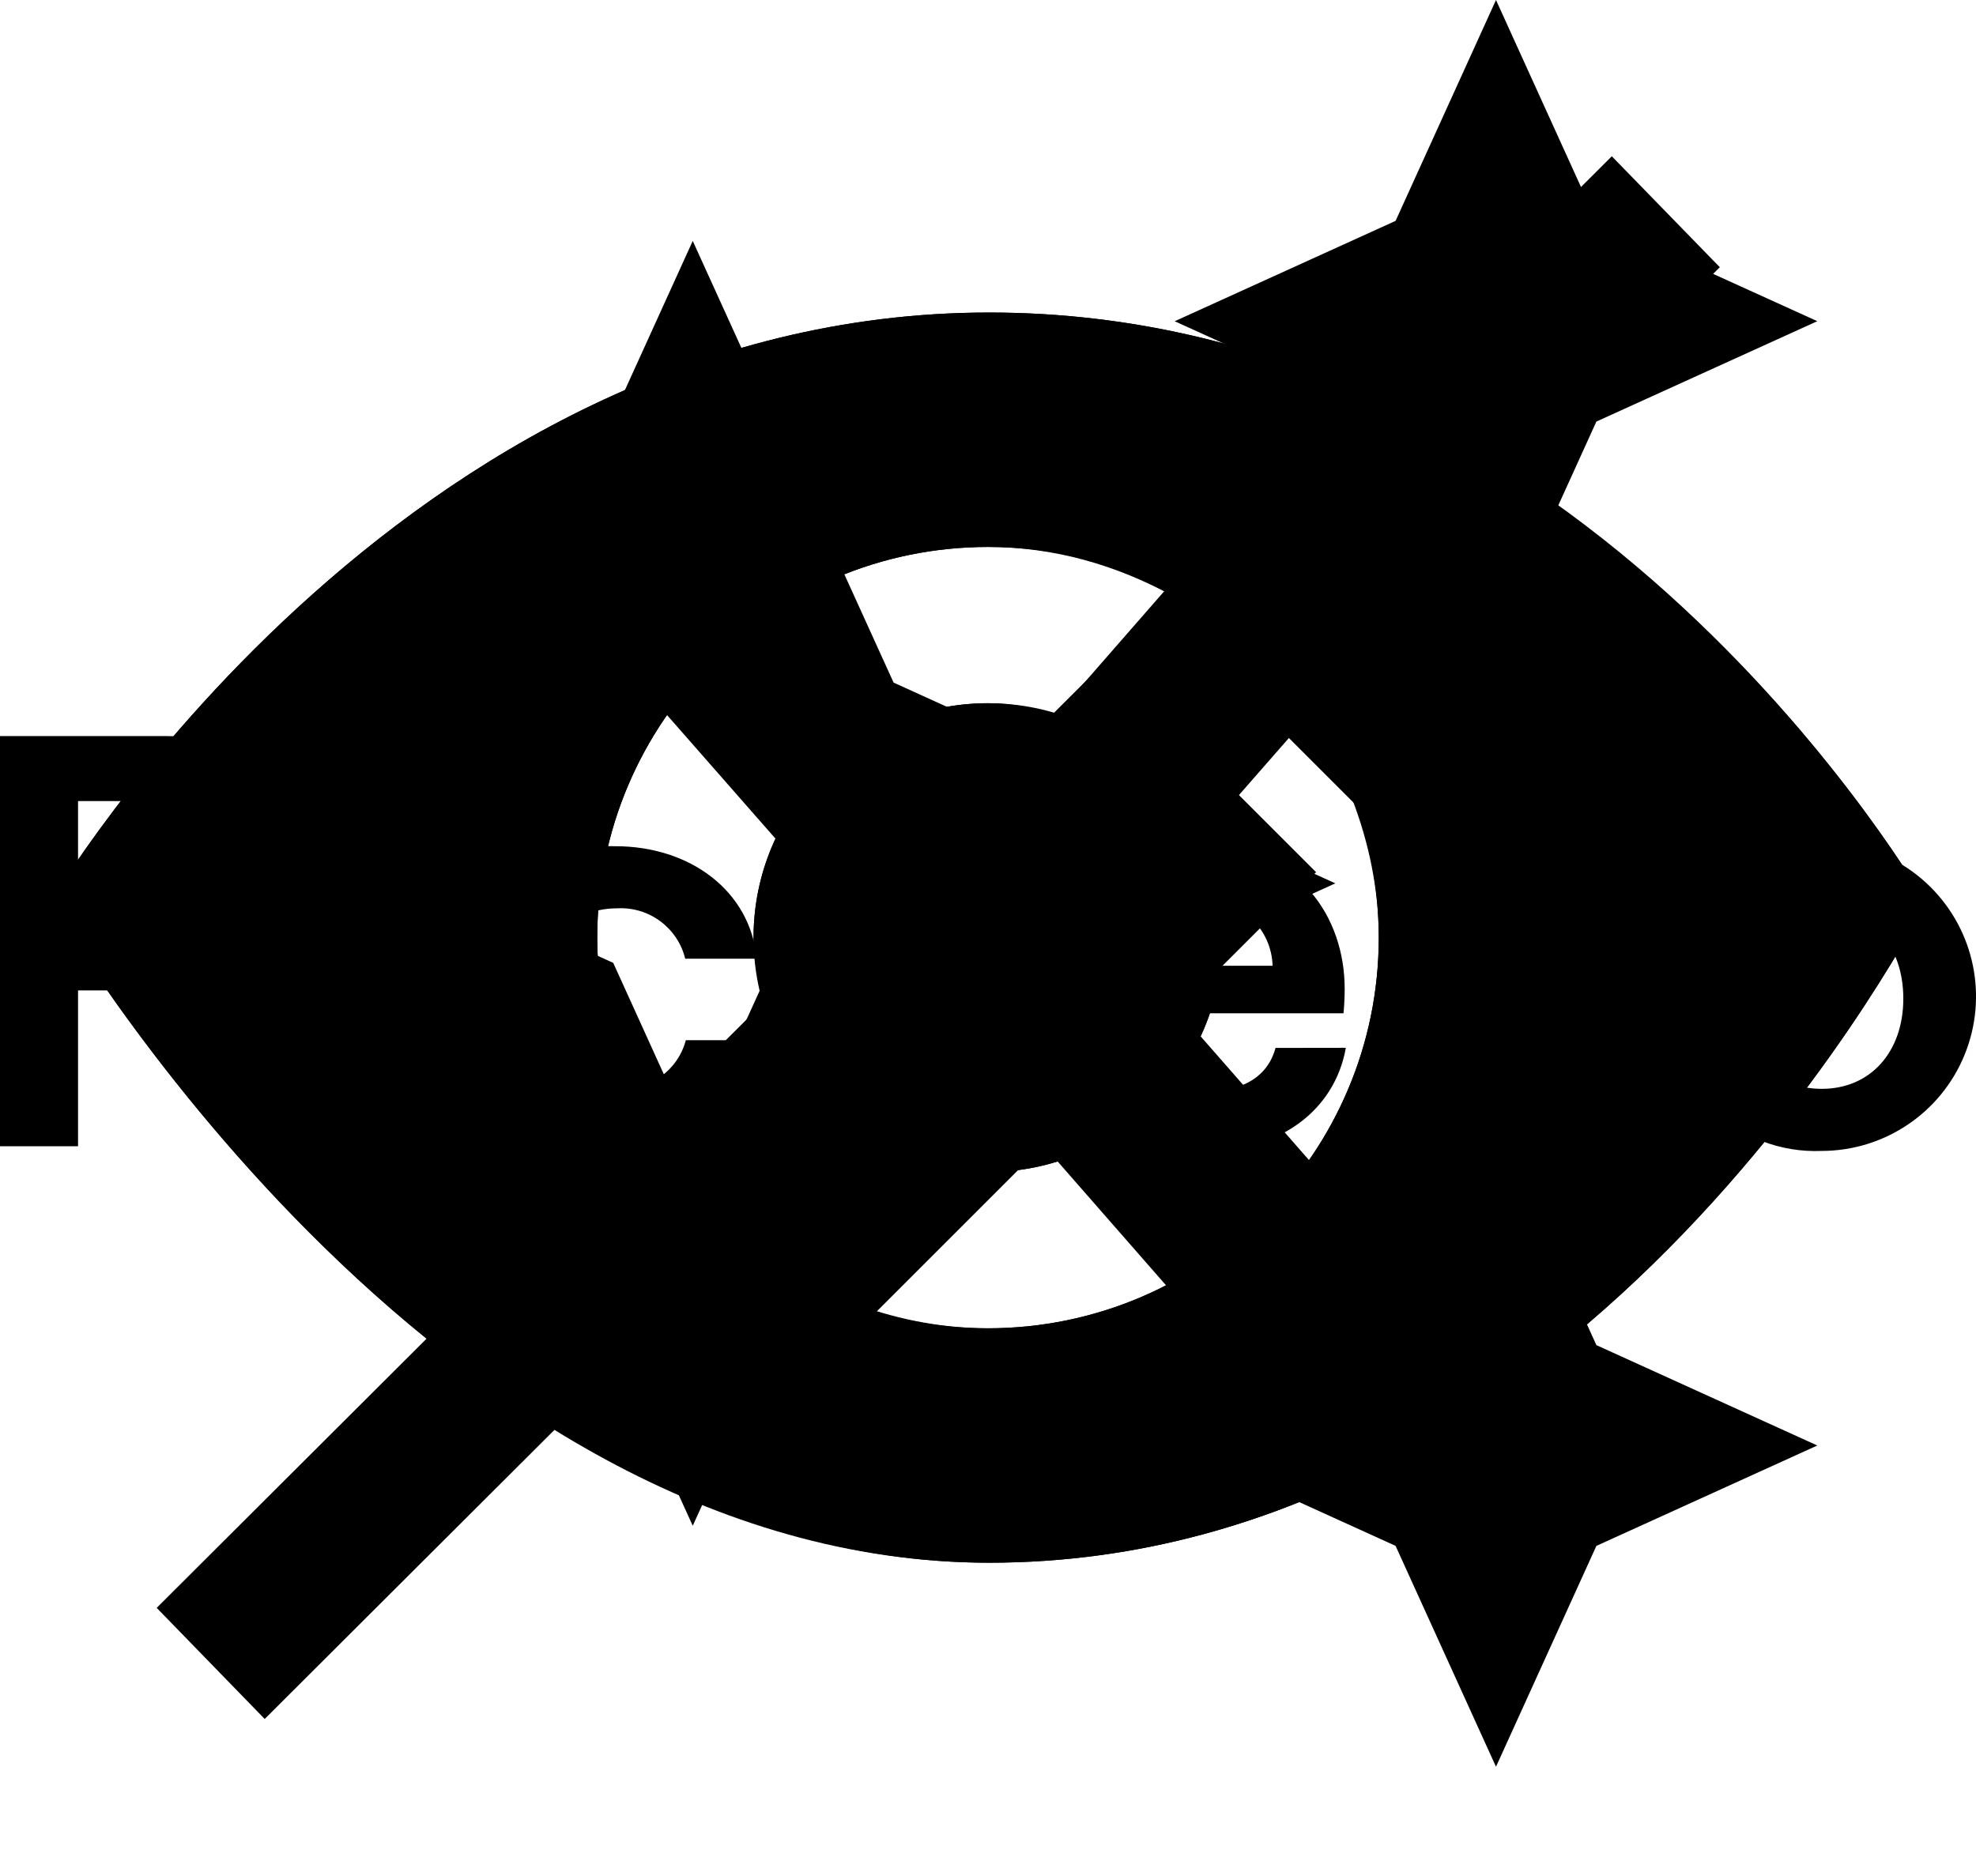
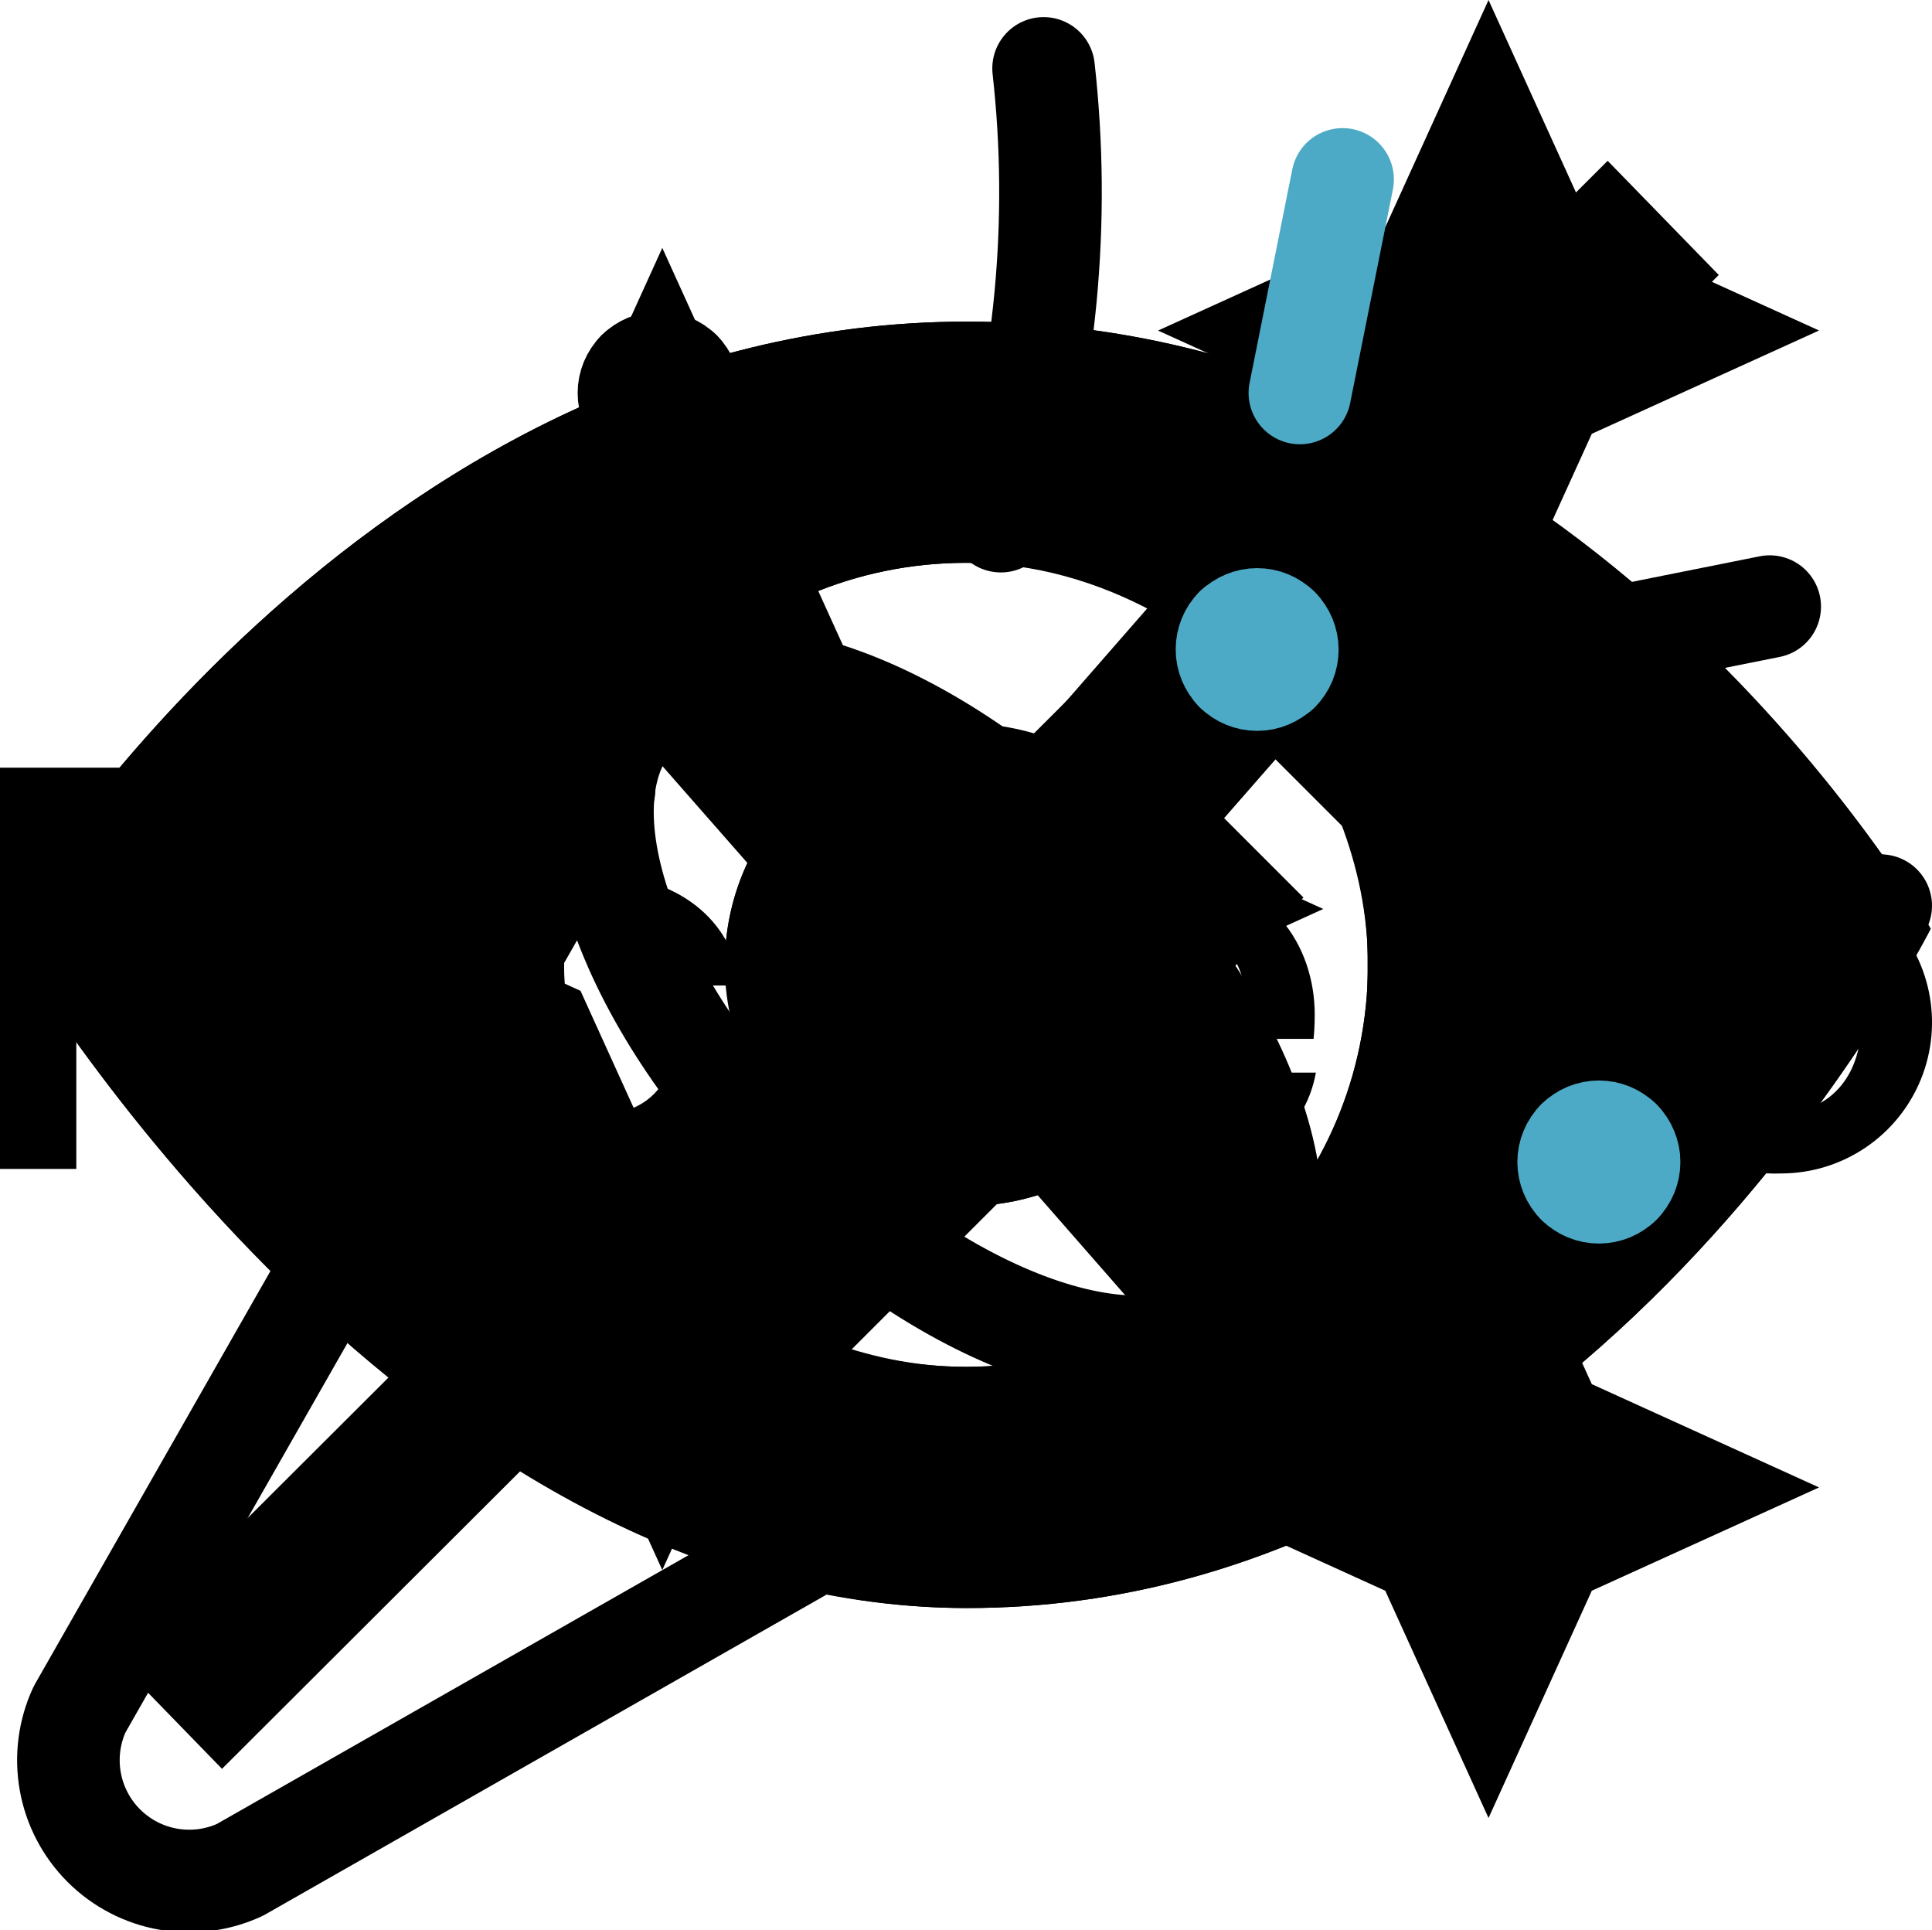
<svg xmlns="http://www.w3.org/2000/svg" version="1.1">
  <svg id="eye" viewBox="0 0 24 24">
    <path d="M15 12c0 1.654-1.346 3-3 3s-3-1.346-3-3 1.346-3 3-3 3 1.346 3 3zm9-.449s-4.252 8.449-11.985 8.449c-7.18 0-12.015-8.449-12.015-8.449s4.446-7.551 12.015-7.551c7.694 0 11.985 7.551 11.985 7.551zm-7 .449c0-2.757-2.243-5-5-5s-5 2.243-5 5 2.243 5 5 5 5-2.243 5-5z" />
  </svg>
  <svg id="closed-eye" viewBox="0 0 24 24">
    <path d="m11.885 14.988 3.104-3.098.011.11c0 1.654-1.346 3-3 3zm8.048-8.032-3.274 3.268c.212.554.341 1.149.341 1.776 0 2.757-2.243 5-5 5-.631 0-1.229-.13-1.785-.344l-2.377 2.372c1.276.588 2.671.972 4.177.972 7.733 0 11.985-8.449 11.985-8.449s-1.415-2.478-4.067-4.595zm1.431-3.536-18.619 18.58-1.382-1.422 3.455-3.447c-3.022-2.45-4.818-5.58-4.818-5.58s4.446-7.551 12.015-7.551c1.825 0 3.456.426 4.886 1.075l3.081-3.075 1.382 1.42zm-13.751 10.922 1.519-1.515c-.077-.264-.132-.538-.132-.827 0-1.654 1.346-3 3-3 .291 0 .567.055.833.134l1.518-1.515c-.704-.382-1.496-.619-2.351-.619-2.757 0-5 2.243-5 5 0 .852.235 1.641.613 2.342z" />
  </svg>
  <svg id="sparkles" viewBox="0 0 36 36">
    <path d="M21.167,13.333l1.927-4.24,4.24-1.927L23.094,5.24,21.167,1,19.24,5.24,15,7.167l4.24,1.927Z" transform="translate(6.583 -1)" />
    <path d="M21.167,15,19.24,19.24,15,21.167l4.24,1.927,1.927,4.24,1.927-4.24,4.24-1.927-4.24-1.927Z" transform="translate(6.583 6.583)" />
    <path d="M17.188,12.479,13.333,4,9.479,12.479,1,16.333l8.479,3.854,3.854,8.479,3.854-8.479,8.479-3.854ZM14.86,17.86,13.333,21.22,11.807,17.86,8.446,16.333l3.361-1.526,1.526-3.361,1.526,3.361,3.361,1.526Z" transform="translate(-1 0.625)" />
  </svg>
  <svg id="logo" viewBox="0 0 109.429 23.63">
    <g transform="translate(-107.178 -118.976)">
      <path d="M107.178,143.139V120.417H116.3c4.739,0,7.563,2.921,7.563,7.044s-2.824,7.044-7.563,7.044h-4.8v8.634ZM111.5,130.9H116.1a3.443,3.443,0,1,0,0-6.881H111.5Z" transform="translate(0 -0.791)" />
      <path d="M149.521,151.72V136.042h3.993V151.72Z" transform="translate(-23.255 -9.373)" />
      <path d="M164.355,142.393a8.06,8.06,0,0,1,8.309-8.439c4.122,0,7.466,2.467,7.822,6.232h-3.959a3.67,3.67,0,0,0-3.765-2.792c-2.759,0-4.252,2.143-4.252,5s1.526,5,4.317,5a3.632,3.632,0,0,0,3.733-2.694h4.025c-.52,3.57-3.7,6.134-7.92,6.134A8.06,8.06,0,0,1,164.355,142.393Z" transform="translate(-31.402 -8.226)" />
      <path d="M203.746,145.12h3.635a2.853,2.853,0,0,0,3.148,2.532c1.558,0,2.6-.779,2.6-1.753,0-3.635-8.959-.162-8.959-7.076,0-2.856,2.5-4.869,5.875-4.869,3.831,0,6.46,2.11,6.622,5.291h-3.635a2.817,2.817,0,0,0-2.889-2.3c-1.428,0-2.369.649-2.369,1.753,0,3.538,9.088-.357,9.088,7.044,0,3.083-2.5,5.1-6.33,5.1C206.57,150.832,203.941,148.625,203.746,145.12Z" transform="translate(-53.036 -8.226)" />
      <path d="M252.979,145.12c-.616,3.473-3.667,5.712-7.693,5.712a8.2,8.2,0,0,1-8.342-8.5c0-4.317,2.662-8.374,8.018-8.374,5.486,0,7.952,3.993,7.952,7.887,0,.552-.033,1.039-.065,1.364H240.774c.292,2.629,1.98,4.317,4.512,4.317,2.045,0,3.376-.844,3.8-2.4Zm-12.107-4.544h8.05a3.751,3.751,0,0,0-3.959-3.636C242.722,136.94,241.294,138.109,240.871,140.576Z" transform="translate(-71.269 -8.226)" />
      <path d="M279,142.347V118.976h3.96v23.371Z" transform="translate(-94.365 0)" />
      <path d="M296.712,142.347V118.976h3.96v23.371Z" transform="translate(-104.094 0)" />
      <path d="M311.98,142.393a8.554,8.554,0,1,1,8.569,8.439A8.219,8.219,0,0,1,311.98,142.393Zm13.081,0c0-2.954-1.818-5-4.512-5-2.726,0-4.544,2.045-4.544,5s1.818,5,4.544,5C323.243,147.392,325.061,145.347,325.061,142.393Z" transform="translate(-112.479 -8.226)" />
      <circle cx="2.626" cy="2.626" r="2.626" transform="translate(125.636 119.817)" />
    </g>
  </svg>
  <svg id="pencil" viewBox="0 0 25 25">
    <g transform="translate(-297 -100)">
      <path d="M2.5,12H0V9.5L7.373,2.128l2.5,2.5Zm8.086-8.086h0l-2.5-2.5L9.306.195a.664.664,0,0,1,.94,0l1.56,1.56a.666.666,0,0,1,0,.94l-1.22,1.219Z" transform="translate(304 107)" />
    </g>
  </svg>
  <svg id="close" viewBox="0 0 25 25">
    <g transform="translate(-312 -99)">
      <path d="M18.05,18.309a1.269,1.269,0,0,1-1.795,0l-2.8-3.2-2.8,3.2a1.269,1.269,0,0,1-1.795-1.795l2.917-3.332L8.851,9.847a1.269,1.269,0,0,1,1.795-1.795l2.8,3.206,2.8-3.206A1.269,1.269,0,0,1,18.05,9.847l-2.917,3.334,2.917,3.332A1.27,1.27,0,0,1,18.05,18.309Z" transform="translate(311.049 98.319)" />
    </g>
  </svg>
  <svg id="back" viewBox="0 0 10 20">
    <path d="M9,1l-8,9l8,9" stroke-width="2" fill="none" />
  </svg>
  <svg id="forth" viewBox="0 0 10 20">
    <path d="M1,1l8,9l-8,9" stroke-width="2" fill="none" />
  </svg>
  <svg id="close-modal" viewBox="0 0 20 20">
    <path d="M1,1L18,18M1,18L18,1" stroke-width="2" stroke-linecap="round" />
  </svg>
+   <svg width="57" height="57" viewBox="0 0 57 57" fill="none" id="confetti">
+     <path d="M23.023 33.977C25.342 36.296 28.027 38.06 30.486 38.88C32.946 39.7 34.98 39.509 36.139 38.349C37.299 37.19 37.49 35.156 36.67 32.696C35.85 30.237 34.086 27.552 31.767 25.233C29.448 22.913 26.763 21.15 24.303 20.33C21.843 19.51 19.81 19.701 18.651 20.86C17.491 22.02 17.3 24.053 18.12 26.513C18.94 28.973 20.703 31.658 23.023 33.977V33.977Z" stroke="black" stroke-width="3" stroke-linecap="round" stroke-linejoin="round" />
+     <path d="M17.665 23.082L2.326 49.984C2.023 50.64 1.928 51.374 2.055 52.086C2.181 52.798 2.524 53.454 3.035 53.965C3.546 54.476 4.202 54.819 4.914 54.945C5.626 55.072 6.36 54.977 7.016 54.674L33.918 39.346" stroke="black" stroke-width="3" stroke-linecap="round" stroke-linejoin="round" />
+     <path d="M37.388 18.371C37.47 18.453 37.535 18.55 37.58 18.658C37.624 18.765 37.647 18.88 37.647 18.996C37.647 19.112 37.624 19.227 37.58 19.335C37.535 19.442 37.47 19.54 37.388 19.622" stroke="#4DAAC6" stroke-width="3" stroke-linecap="round" stroke-linejoin="round" />
+     <path d="M36.139 18.371C36.305 18.205 36.529 18.112 36.764 18.112C36.998 18.112 37.222 18.205 37.388 18.371" stroke="#4DAAC6" stroke-width="3" stroke-linecap="round" stroke-linejoin="round" />
+     <path d="M36.139 19.612C35.974 19.446 35.882 19.221 35.882 18.987C35.882 18.753 35.974 18.528 36.139 18.361" stroke="#4DAAC6" stroke-width="3" stroke-linecap="round" stroke-linejoin="round" />
+     <path d="M37.388 19.612C37.222 19.778 36.998 19.87 36.764 19.87C36.529 19.87 36.305 19.778 36.139 19.612" stroke="#4DAAC6" stroke-width="3" stroke-linecap="round" stroke-linejoin="round" />
+     <path d="M47.382 8.369C47.465 8.451 47.53 8.548 47.574 8.656C47.619 8.763 47.642 8.877 47.642 8.993C47.642 9.109 47.619 9.224 47.574 9.331C47.53 9.439 47.465 9.536 47.382 9.618" stroke="black" stroke-width="3" stroke-linecap="round" stroke-linejoin="round" />
+     <path d="M46.134 8.369C46.216 8.287 46.313 8.222 46.42 8.177C46.527 8.133 46.642 8.11 46.758 8.11C46.874 8.11 46.989 8.133 47.096 8.177C47.203 8.222 47.3 8.287 47.382 8.369" stroke="black" stroke-width="3" stroke-linecap="round" stroke-linejoin="round" />
+     <path d="M46.134 9.618C46.052 9.536 45.986 9.439 45.942 9.331C45.897 9.224 45.874 9.109 45.874 8.993C45.874 8.877 45.897 8.763 45.942 8.656C45.986 8.548 46.052 8.451 46.134 8.369" stroke="black" stroke-width="3" stroke-linecap="round" stroke-linejoin="round" />
+     <path d="M47.382 9.618C47.217 9.783 46.992 9.876 46.758 9.876C46.524 9.876 46.3 9.783 46.134 9.618" stroke="black" stroke-width="3" stroke-linecap="round" stroke-linejoin="round" />
+     <path d="M47.382 33.352C47.465 33.434 47.53 33.531 47.574 33.639C47.619 33.746 47.642 33.861 47.642 33.977C47.642 34.093 47.619 34.208 47.574 34.316C47.53 34.423 47.465 34.52 47.382 34.602" stroke="#4DAAC6" stroke-width="3" stroke-linecap="round" stroke-linejoin="round" />
+     <path d="M46.134 33.352C46.3 33.186 46.524 33.093 46.758 33.093C46.992 33.093 47.217 33.186 47.382 33.352" stroke="#4DAAC6" stroke-width="3" stroke-linecap="round" stroke-linejoin="round" />
+     <path d="M46.134 34.602C46.051 34.52 45.986 34.423 45.942 34.316C45.897 34.208 45.874 34.093 45.874 33.977C45.874 33.861 45.897 33.746 45.942 33.639C45.986 33.531 46.051 33.434 46.134 33.352" stroke="#4DAAC6" stroke-width="3" stroke-linecap="round" stroke-linejoin="round" />
+     <path d="M47.382 34.603C47.217 34.768 46.992 34.861 46.758 34.861C46.524 34.861 46.3 34.768 46.134 34.603" stroke="#4DAAC6" stroke-width="3" stroke-linecap="round" stroke-linejoin="round" />
+     <path d="M19.901 10.866C20.066 11.033 20.158 11.257 20.158 11.492C20.158 11.726 20.066 11.951 19.901 12.117" stroke="black" stroke-width="3" stroke-linecap="round" stroke-linejoin="round" />
+     <path d="M18.652 10.866C18.818 10.701 19.042 10.608 19.276 10.608C19.511 10.608 19.735 10.701 19.901 10.866" stroke="black" stroke-width="3" stroke-linecap="round" stroke-linejoin="round" />
+     <path d="M18.652 12.117C18.57 12.035 18.505 11.937 18.46 11.83C18.416 11.723 18.393 11.608 18.393 11.492C18.393 11.375 18.416 11.26 18.46 11.153C18.505 11.046 18.57 10.948 18.652 10.866" stroke="black" stroke-width="3" stroke-linecap="round" stroke-linejoin="round" />
+     <path d="M19.901 12.117C19.735 12.282 19.511 12.375 19.276 12.375C19.042 12.375 18.818 12.282 18.652 12.117" stroke="black" stroke-width="3" stroke-linecap="round" stroke-linejoin="round" />
+     <path d="M30.519 2C31.017 6.452 30.591 10.958 29.269 15.238" stroke="black" stroke-width="3" stroke-linecap="round" stroke-linejoin="round" />
+     <path d="M39.263 5.246L38.014 11.49" stroke="#4DAAC6" stroke-width="3" stroke-linecap="round" stroke-linejoin="round" />
+     <path d="M55 26.481C50.548 25.984 46.042 26.409 41.762 27.732" stroke="black" stroke-width="3" stroke-linecap="round" stroke-linejoin="round" />
+     <path d="M51.754 17.737L45.51 18.986" stroke="black" stroke-width="3" stroke-linecap="round" stroke-linejoin="round" />
+   </svg>
</svg>
